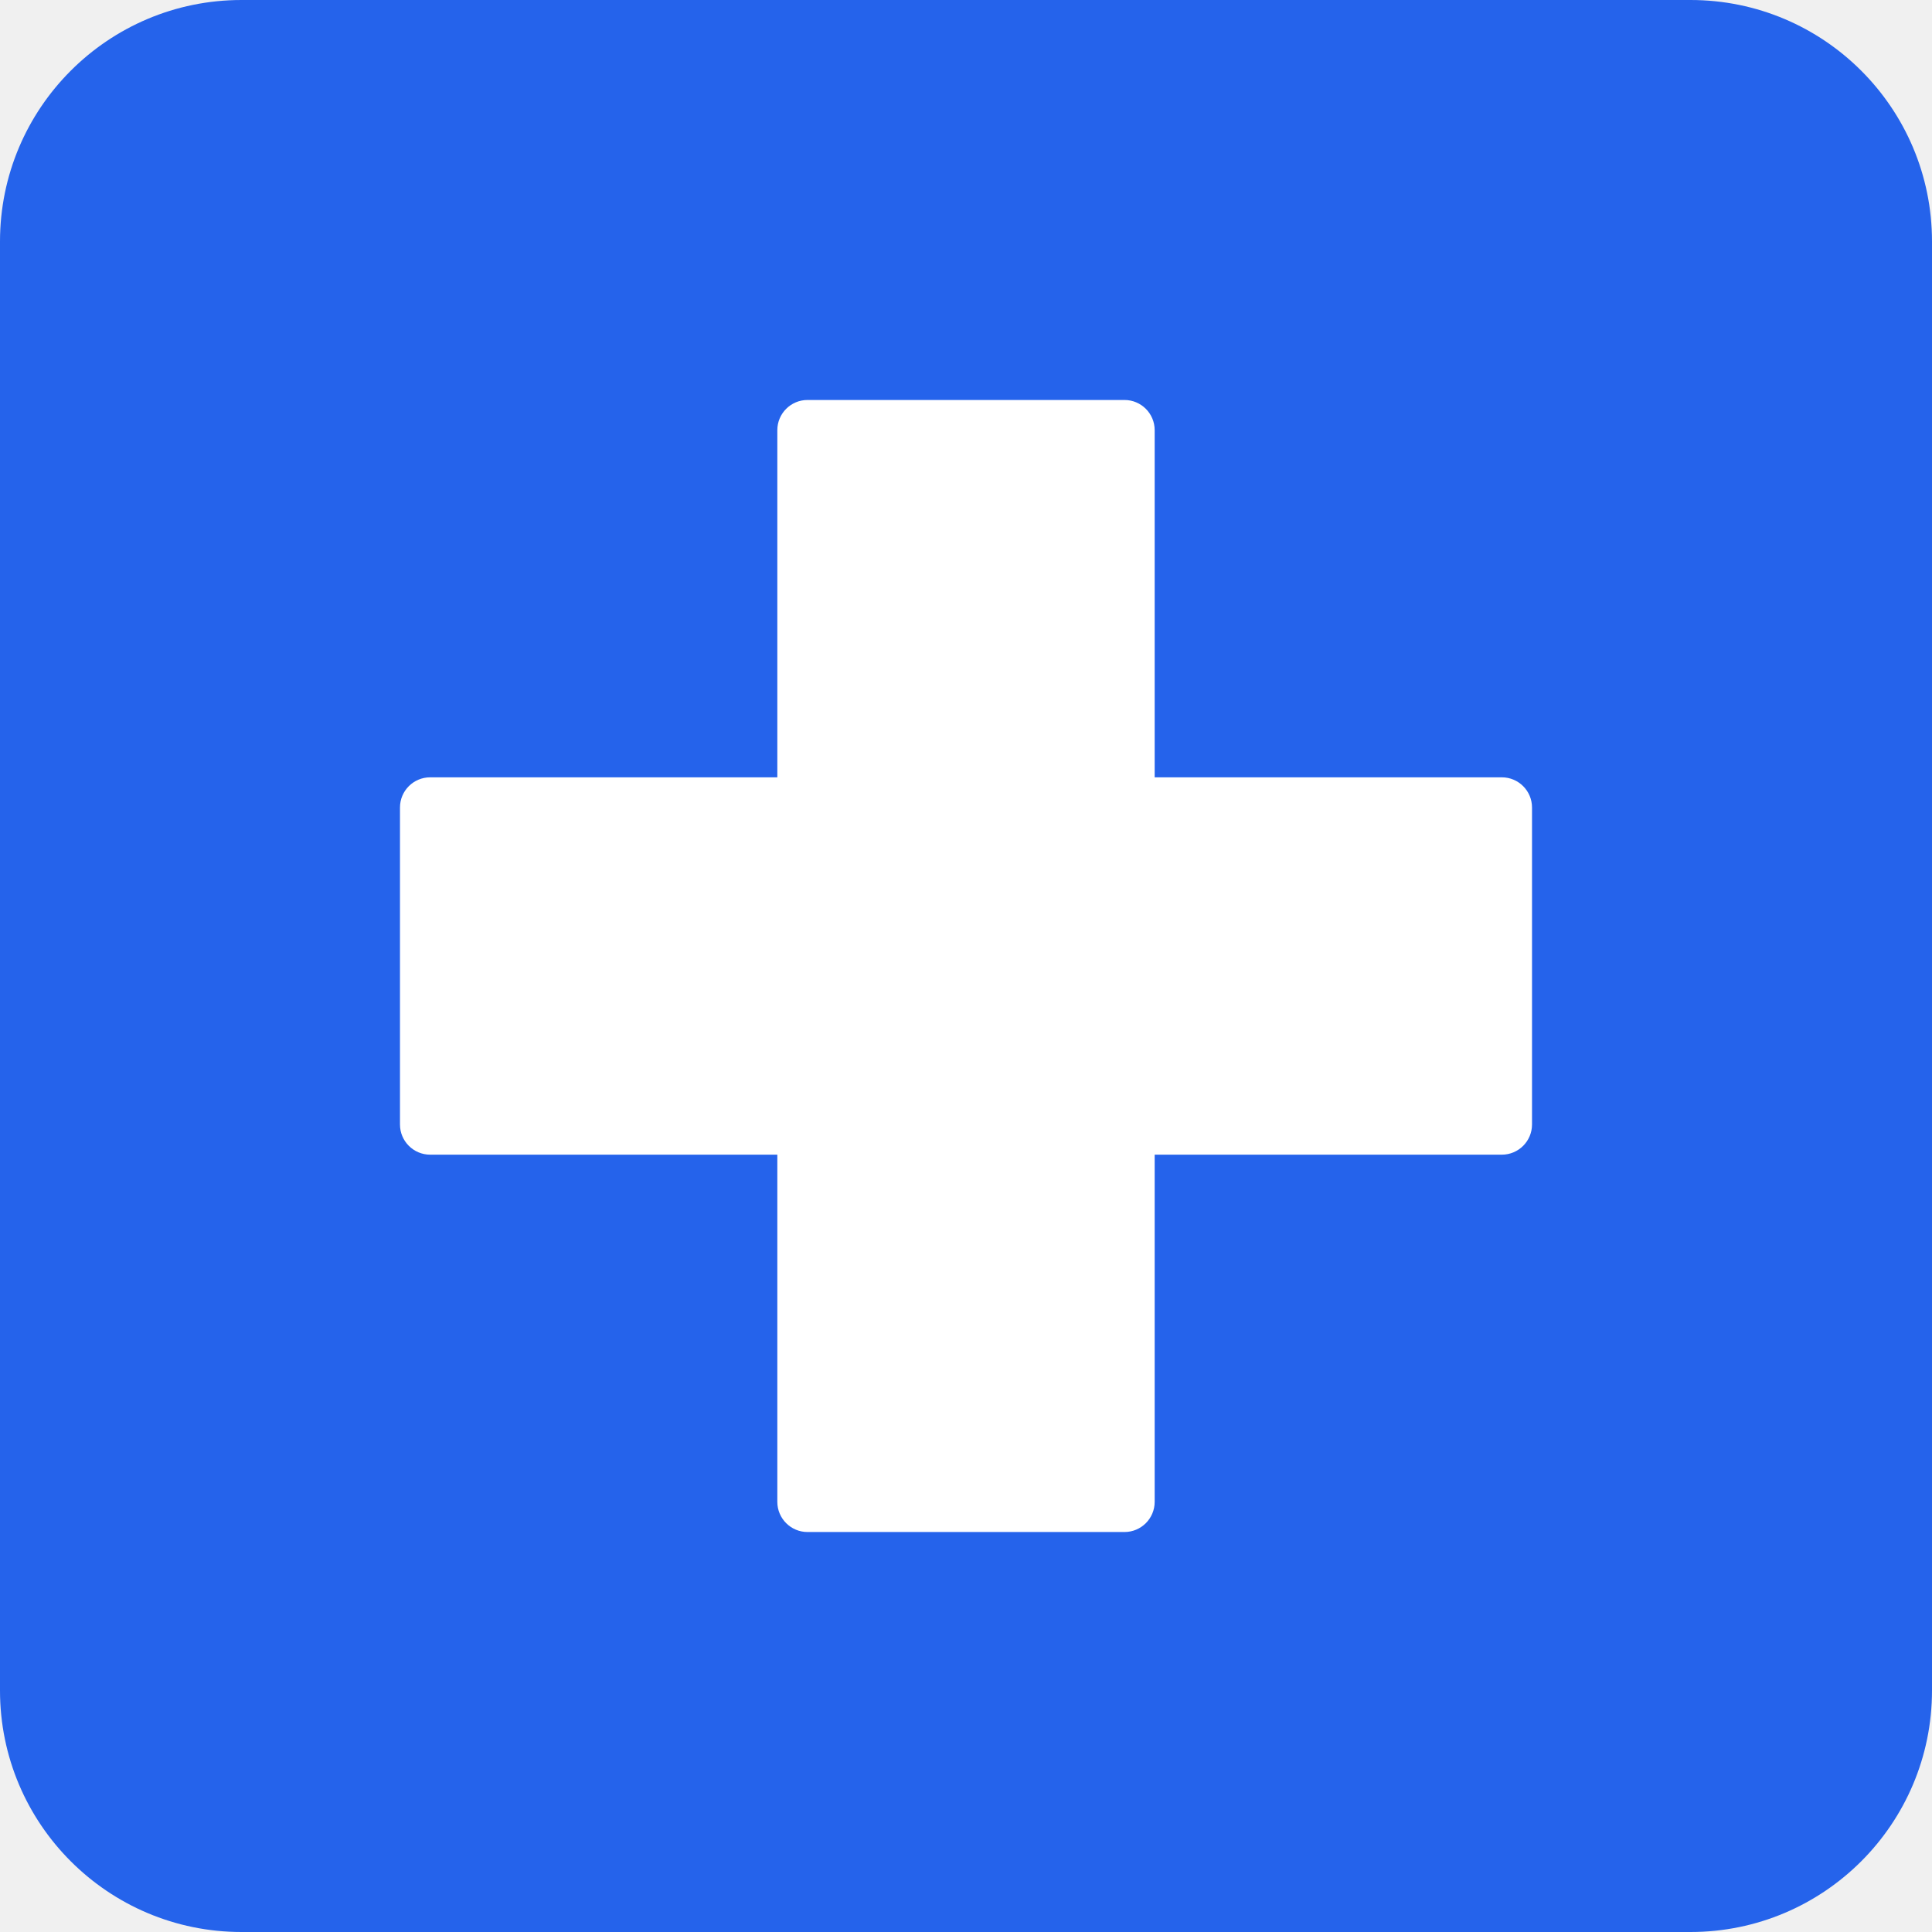
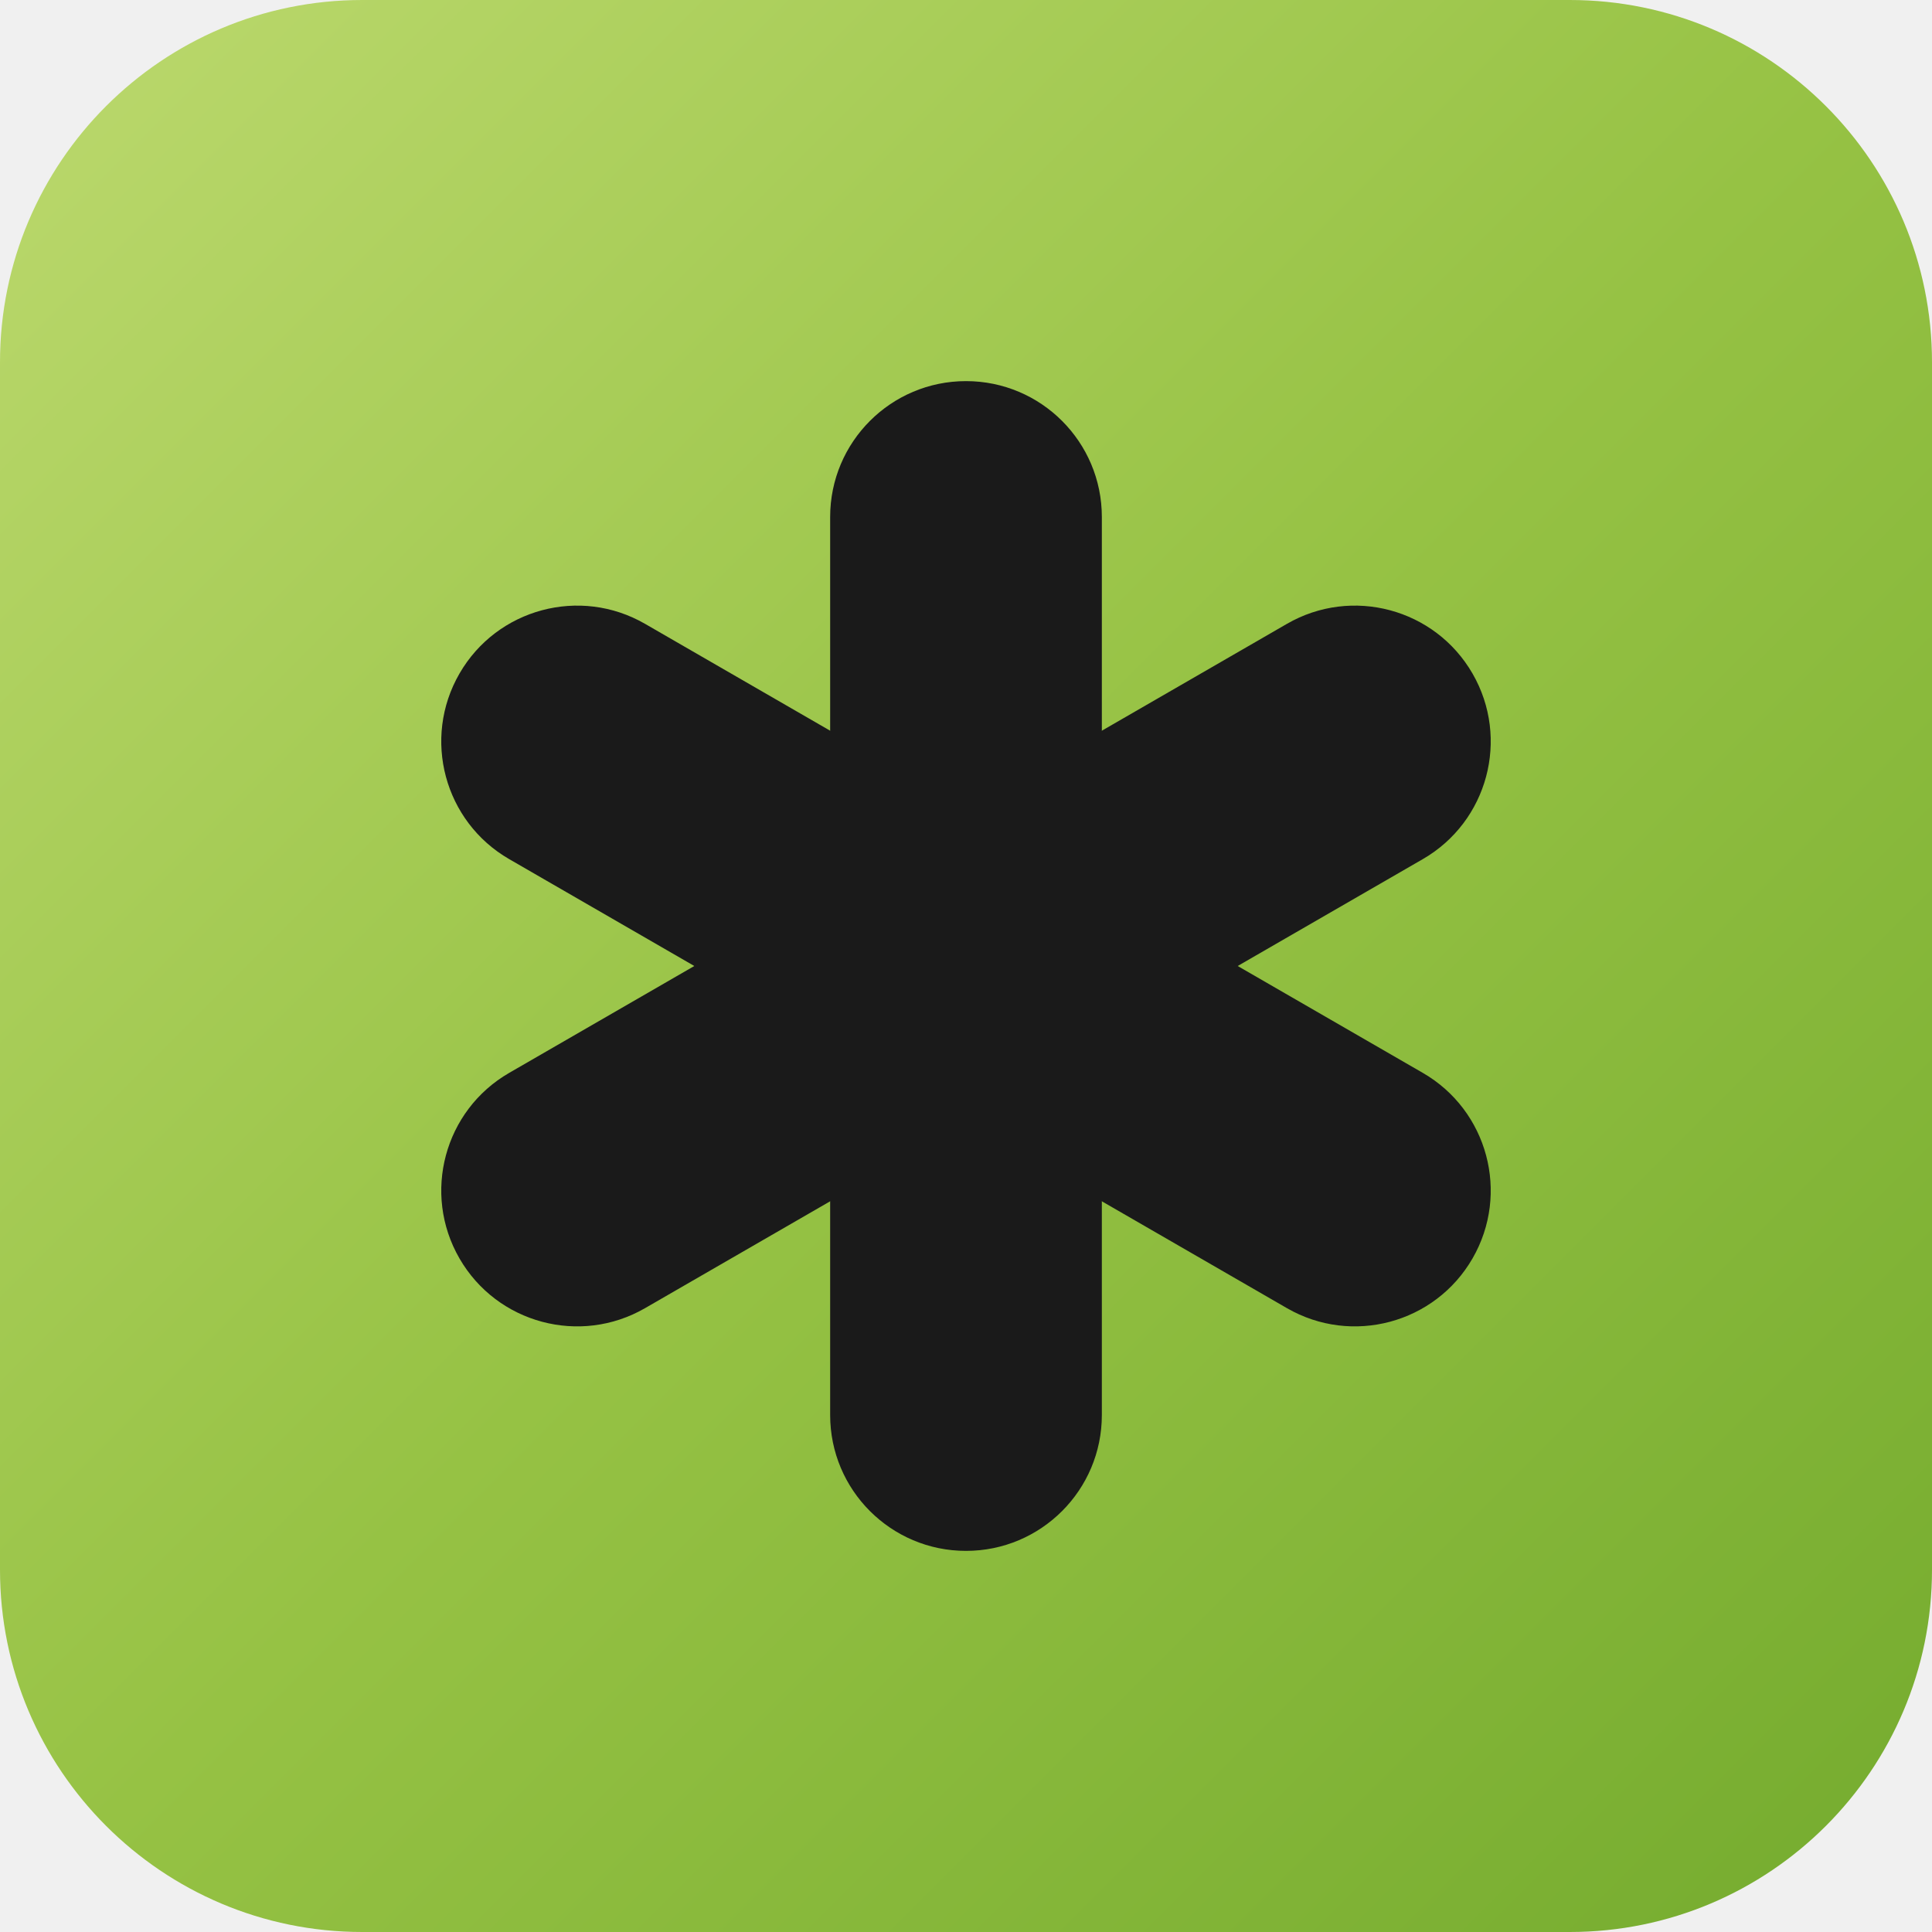
<svg xmlns="http://www.w3.org/2000/svg" viewBox="0 0 512 512">
-   <rect width="512" height="512" fill="#2563eb" rx="64" />
-   <g fill="#ffffff">
-     <rect x="206" y="106" width="100" height="300" rx="8" />
-     <rect x="106" y="206" width="300" height="100" rx="8" />
+   <defs>
+     <linearGradient id="bg" x1="0%" y1="0%" x2="100%" y2="100%">
+       <stop offset="0%" stop-color="#bcd96e" />
+       <stop offset="50%" stop-color="#96c244" />
+       <stop offset="100%" stop-color="#74ab2e" />
+     </linearGradient>
+   </defs>
+   <rect width="512" height="512" fill="url(#bg)" rx="96" />
+   <g fill="#1a1a1a" transform="translate(256,256)">
+     <rect x="-36" y="-155" width="72" height="310" rx="36" />
+     <rect x="-36" y="-155" width="72" height="310" rx="36" transform="rotate(60)" />
+     <rect x="-36" y="-155" width="72" height="310" rx="36" transform="rotate(120)" />
  </g>
</svg>
